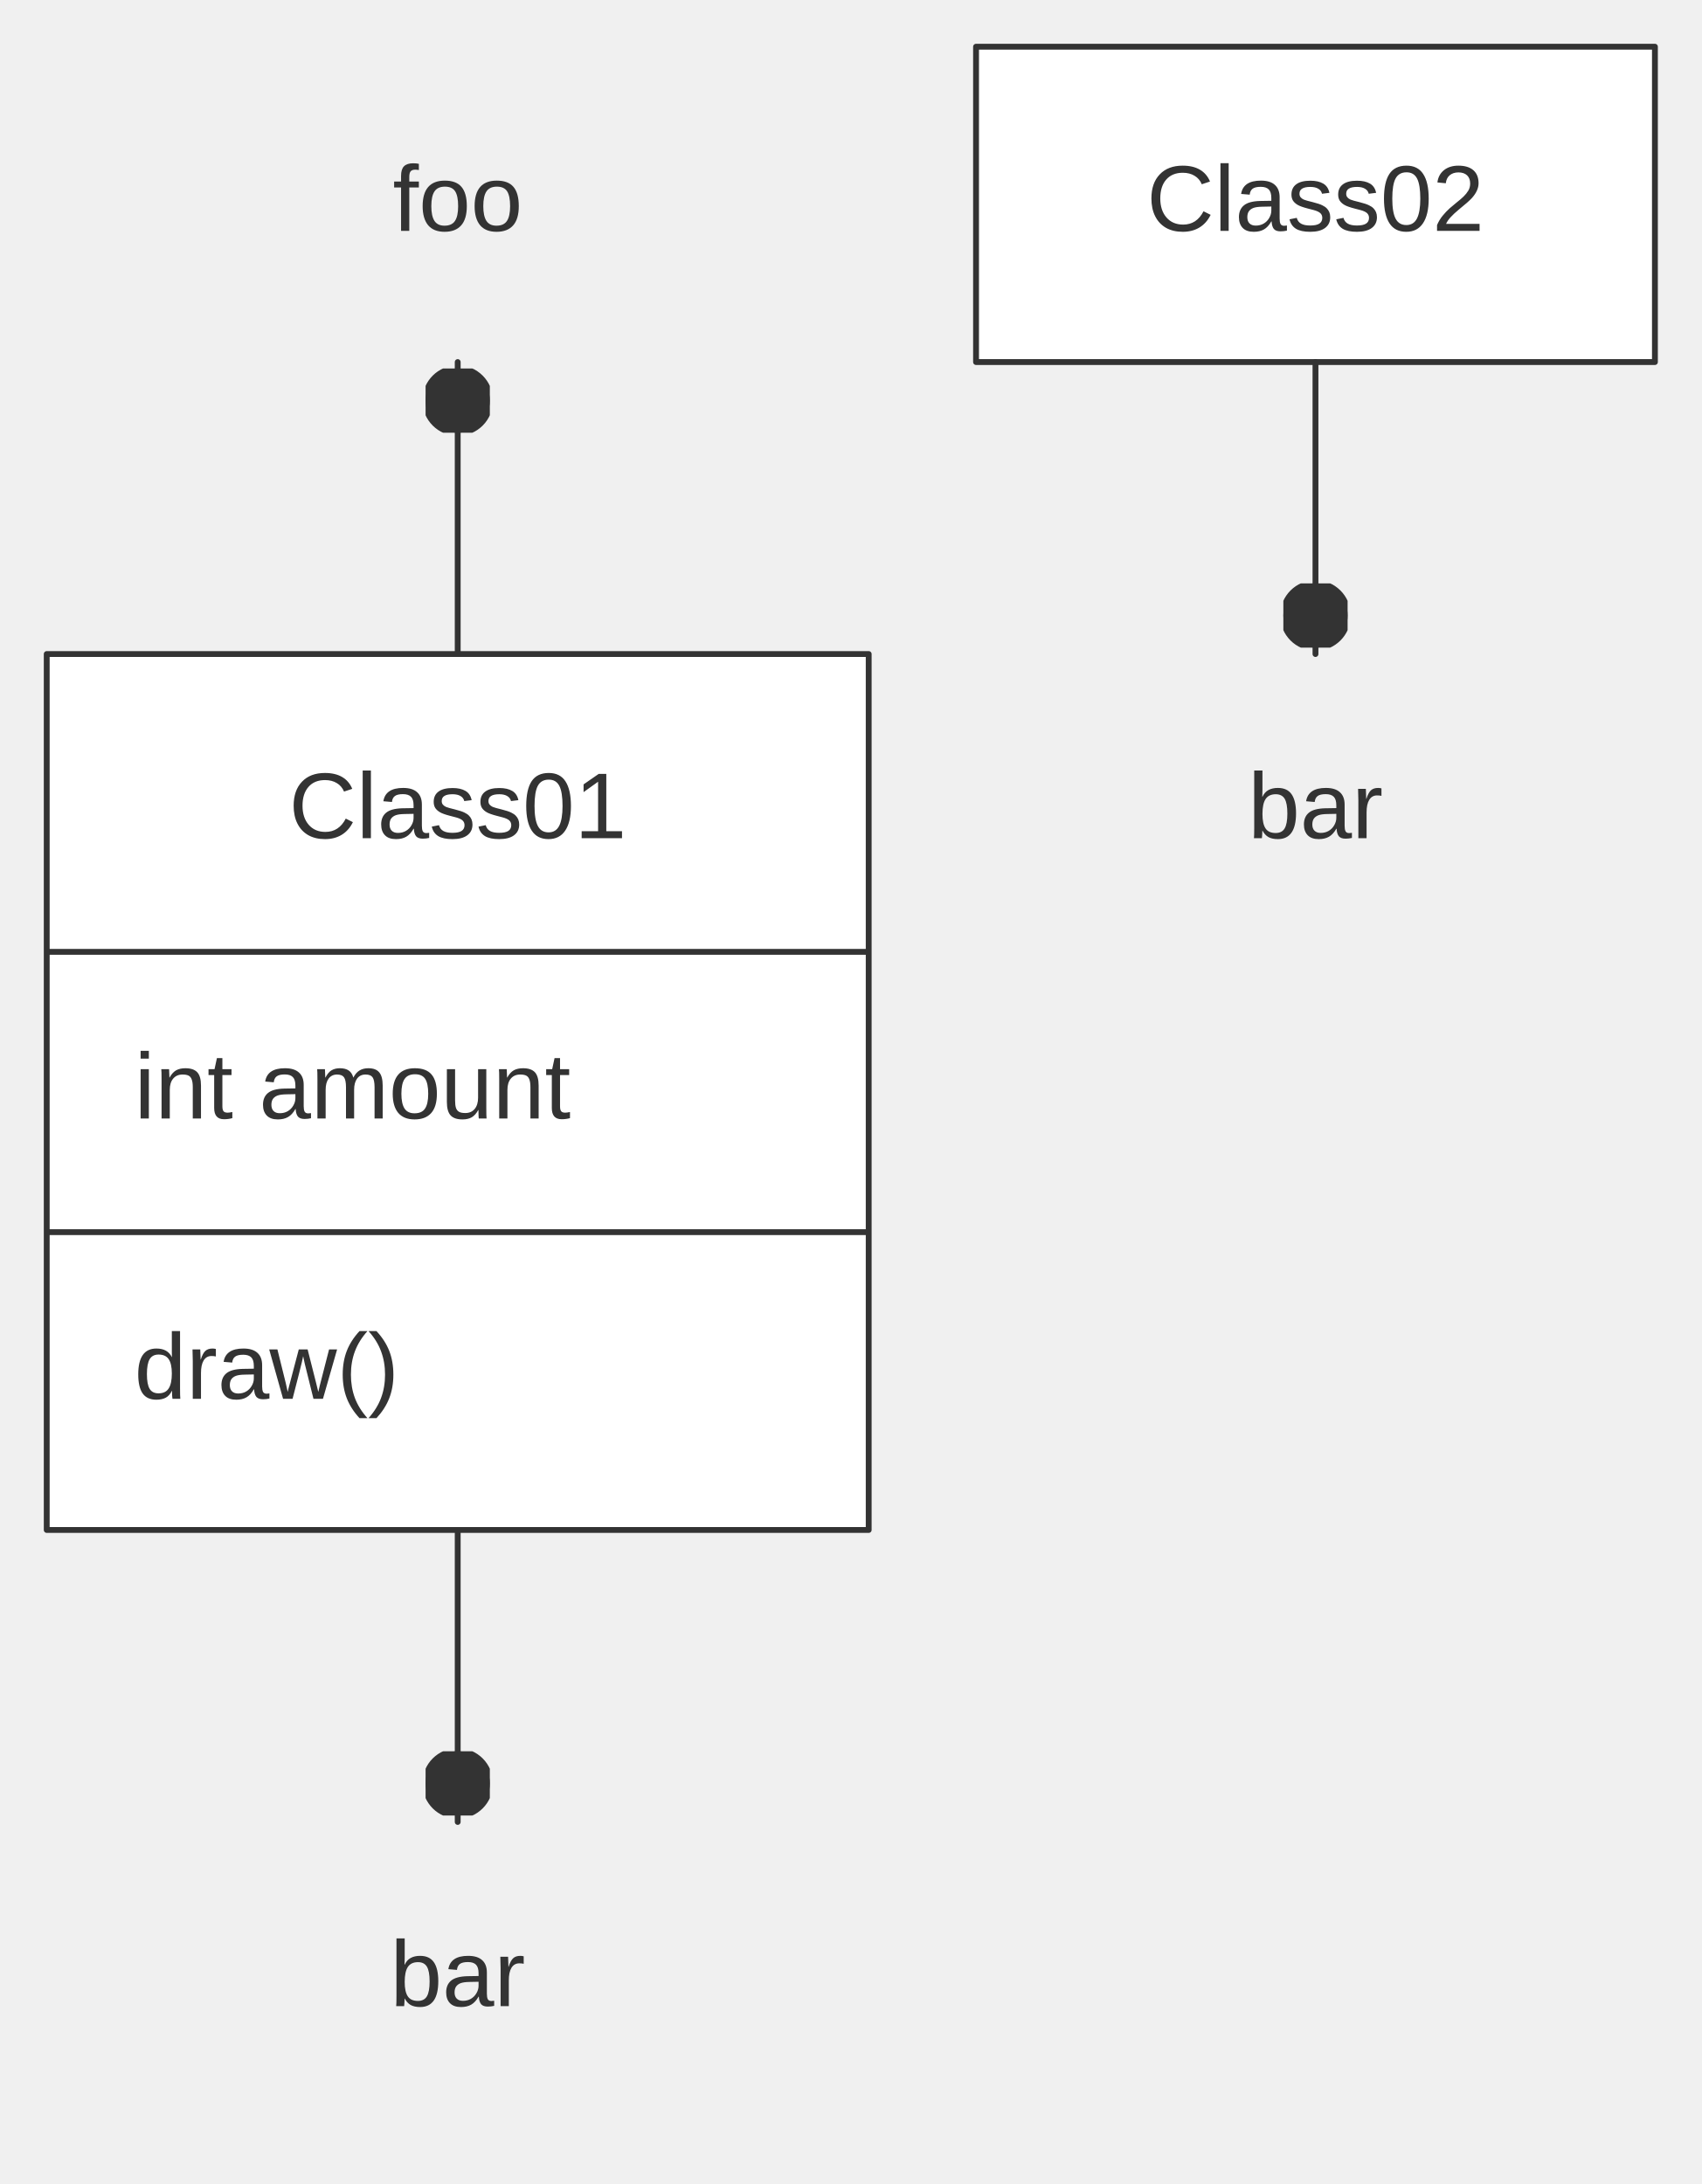
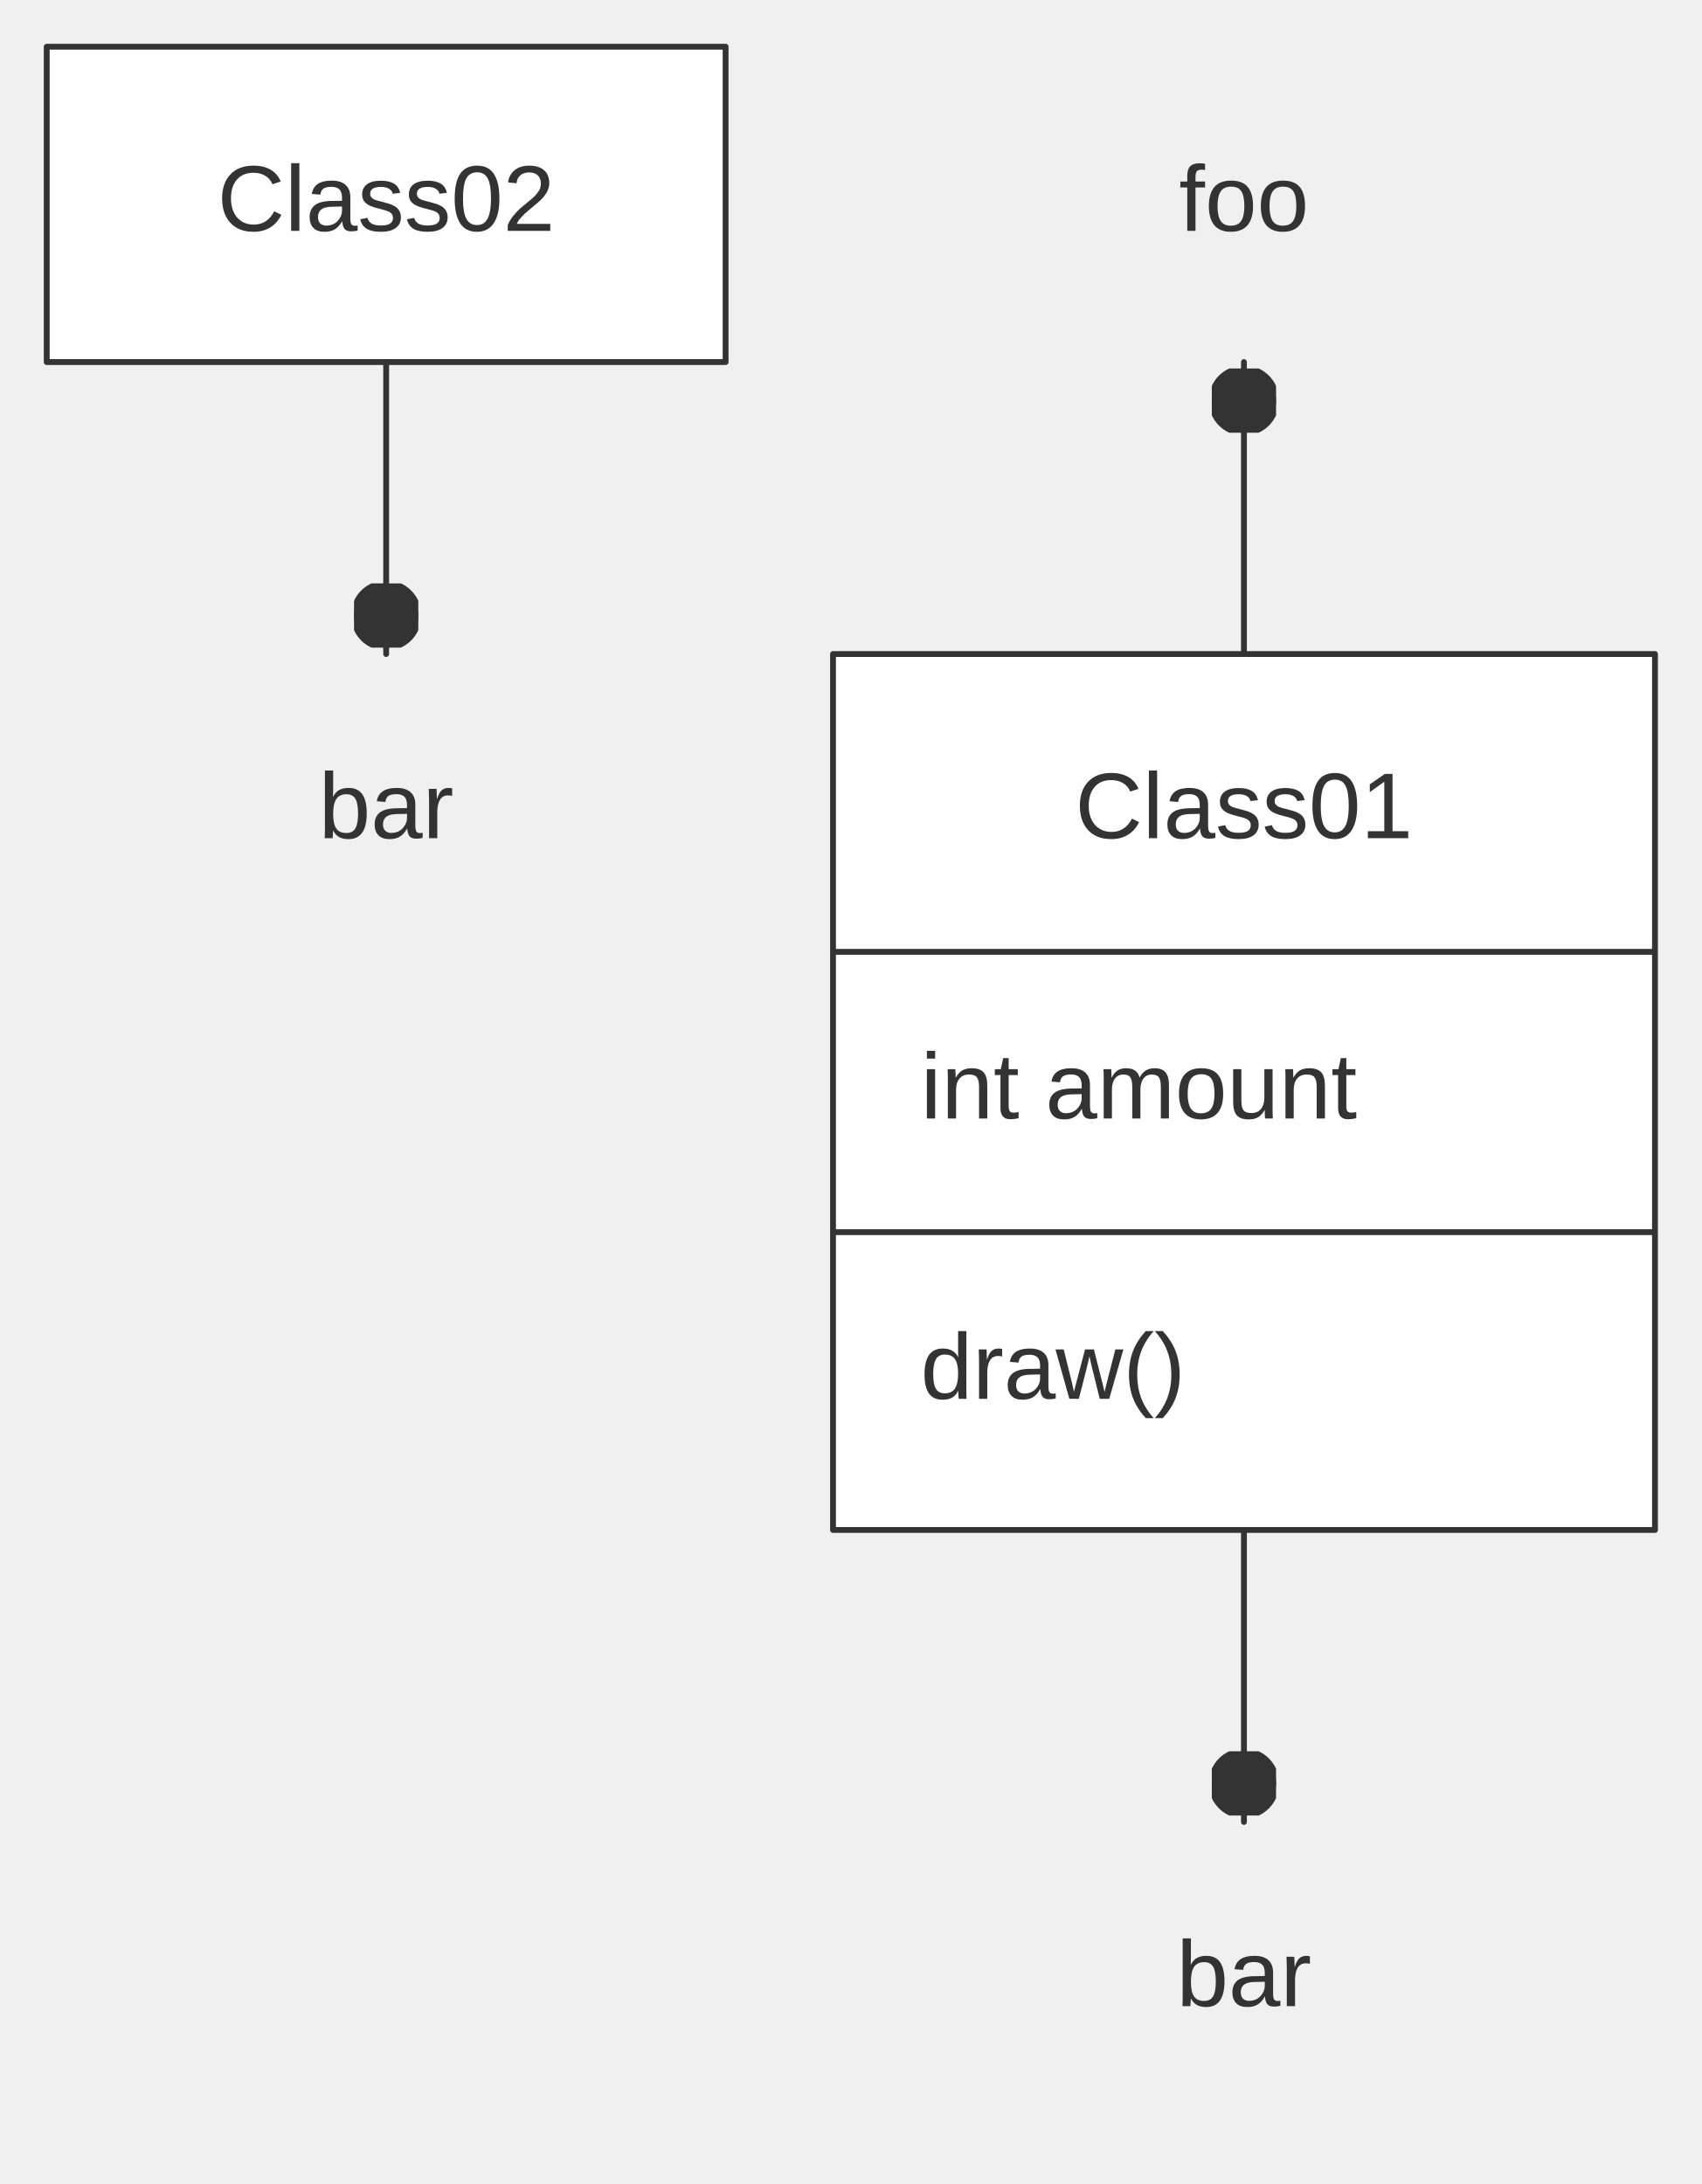
<svg xmlns="http://www.w3.org/2000/svg" width="100%" viewBox="0 0 291.36 374.00" style="max-width: 291.36px; background-color: transparent;" font-family="&quot;trebuchet ms&quot;, verdana, arial, sans-serif" font-size="16.00">
  <defs>
    <marker id="arrowhead" viewBox="0 0 10.00 10.00" refX="5.00" refY="5.00" markerWidth="8.00" markerHeight="8.00" orient="auto-start-reverse" markerUnits="userSpaceOnUse">
      <path d="M 0 0 L 10.00 5.00 L 0 10.00 z" fill="#333" />
    </marker>
    <marker id="crosshead" viewBox="0 0 11.00 11.00" refX="12.00" refY="5.20" markerWidth="11.00" markerHeight="11.00" orient="auto-start-reverse" markerUnits="userSpaceOnUse">
      <path d="M 1,1 l 9,9 M 10,1 l -9,9" stroke="#333" stroke-width="2" />
    </marker>
    <marker id="circlehead" viewBox="0 0 10.00 10.00" refX="11.00" refY="5.00" markerWidth="11.00" markerHeight="11.00" orient="auto-start-reverse" markerUnits="userSpaceOnUse">
      <circle cx="5" cy="5" r="5" stroke="#333" stroke-width="1" fill="#333" />
    </marker>
    <marker id="open-arrowhead" viewBox="0 0 10.00 10.00" refX="5.00" refY="5.00" markerWidth="8.00" markerHeight="8.00" orient="auto-start-reverse" markerUnits="userSpaceOnUse">
      <polygon points="0,0 10.00,5.00 0,10.00" fill="white" stroke="#333" stroke-width="1" />
    </marker>
    <marker id="diamondhead" viewBox="0 0 12.00 12.00" refX="6.00" refY="6.00" markerWidth="12.00" markerHeight="12.00" orient="auto-start-reverse" markerUnits="userSpaceOnUse">
      <polygon points="0,6.00 6.00,0 12.00,6.00 6.00,12.00" fill="#333" />
    </marker>
    <marker id="open-diamondhead" viewBox="0 0 12.00 12.00" refX="6.00" refY="6.00" markerWidth="12.00" markerHeight="12.00" orient="auto-start-reverse" markerUnits="userSpaceOnUse">
      <polygon points="0,6.00 6.00,0 12.00,6.00 6.00,12.00" fill="white" stroke="#333" stroke-width="1" />
    </marker>
  </defs>
  <g transform="translate(0.00,0.00)">
    <g class="nodes">
-       <rect x="8.00" y="112.00" width="140.74" height="150.00" fill="white" stroke="#333" stroke-width="1.00" stroke-linejoin="round" />
-       <text x="78.37" y="139.00" text-anchor="middle" dominant-baseline="middle" fill="#333">Class01</text>
-       <line x1="8.00" y1="163.00" x2="148.74" y2="163.00" stroke="#333" stroke-width="1.00" />
-       <text x="23.00" y="187.00" text-anchor="start" dominant-baseline="middle" fill="#333">int amount</text>
-       <line x1="8.00" y1="211.00" x2="148.74" y2="211.00" stroke="#333" stroke-width="1.00" />
-       <text x="23.00" y="235.00" text-anchor="start" dominant-baseline="middle" fill="#333">draw()</text>
-       <rect x="167.12" y="8.00" width="116.24" height="54.00" fill="white" stroke="#333" stroke-width="1.00" stroke-linejoin="round" />
-       <text x="225.24" y="35.00" text-anchor="middle" dominant-baseline="middle" fill="#333">Class02</text>
-       <text x="78.37" y="339.00" text-anchor="middle" dominant-baseline="middle" fill="#333">bar</text>
-       <text x="225.24" y="139.00" text-anchor="middle" dominant-baseline="middle" fill="#333">bar</text>
-       <text x="78.37" y="35.00" text-anchor="middle" dominant-baseline="middle" fill="#333">foo</text>
+       <rect x="142.63" y="112.00" width="140.74" height="150.00" fill="white" stroke="#333" stroke-width="1.00" stroke-linejoin="round" />
+       <text x="212.99" y="139.00" text-anchor="middle" dominant-baseline="middle" fill="#333">Class01</text>
+       <line x1="142.63" y1="163.00" x2="283.36" y2="163.00" stroke="#333" stroke-width="1.00" />
+       <text x="157.63" y="187.00" text-anchor="start" dominant-baseline="middle" fill="#333">int amount</text>
+       <line x1="142.63" y1="211.00" x2="283.36" y2="211.00" stroke="#333" stroke-width="1.00" />
+       <text x="157.63" y="235.00" text-anchor="start" dominant-baseline="middle" fill="#333">draw()</text>
+       <rect x="8.00" y="8.00" width="116.24" height="54.00" fill="white" stroke="#333" stroke-width="1.00" stroke-linejoin="round" />
+       <text x="66.12" y="35.00" text-anchor="middle" dominant-baseline="middle" fill="#333">Class02</text>
+       <text x="212.99" y="339.00" text-anchor="middle" dominant-baseline="middle" fill="#333">bar</text>
+       <text x="66.12" y="139.00" text-anchor="middle" dominant-baseline="middle" fill="#333">bar</text>
+       <text x="212.99" y="35.00" text-anchor="middle" dominant-baseline="middle" fill="#333">foo</text>
    </g>
    <g class="edgePaths">
-       <path d="M78.37,262.00 L78.37,312.00" stroke="#333" stroke-width="1.00" fill="none" stroke-linecap="round" stroke-linejoin="round" marker-end="url(#circlehead)" />
-       <path d="M225.24,62.00 L225.24,112.00" stroke="#333" stroke-width="1.00" fill="none" stroke-linecap="round" stroke-linejoin="round" marker-end="url(#circlehead)" />
-       <path d="M78.37,62.00 L78.37,112.00" stroke="#333" stroke-width="1.00" fill="none" stroke-linecap="round" stroke-linejoin="round" marker-start="url(#circlehead)" />
+       <path d="M212.99,262.00 L212.99,312.00" stroke="#333" stroke-width="1.00" fill="none" stroke-linecap="round" stroke-linejoin="round" marker-end="url(#circlehead)" />
+       <path d="M66.12,62.00 L66.12,112.00" stroke="#333" stroke-width="1.00" fill="none" stroke-linecap="round" stroke-linejoin="round" marker-end="url(#circlehead)" />
+       <path d="M212.99,62.00 L212.99,112.00" stroke="#333" stroke-width="1.00" fill="none" stroke-linecap="round" stroke-linejoin="round" marker-start="url(#circlehead)" />
    </g>
    <g class="edgeLabels">
    </g>
  </g>
</svg>
